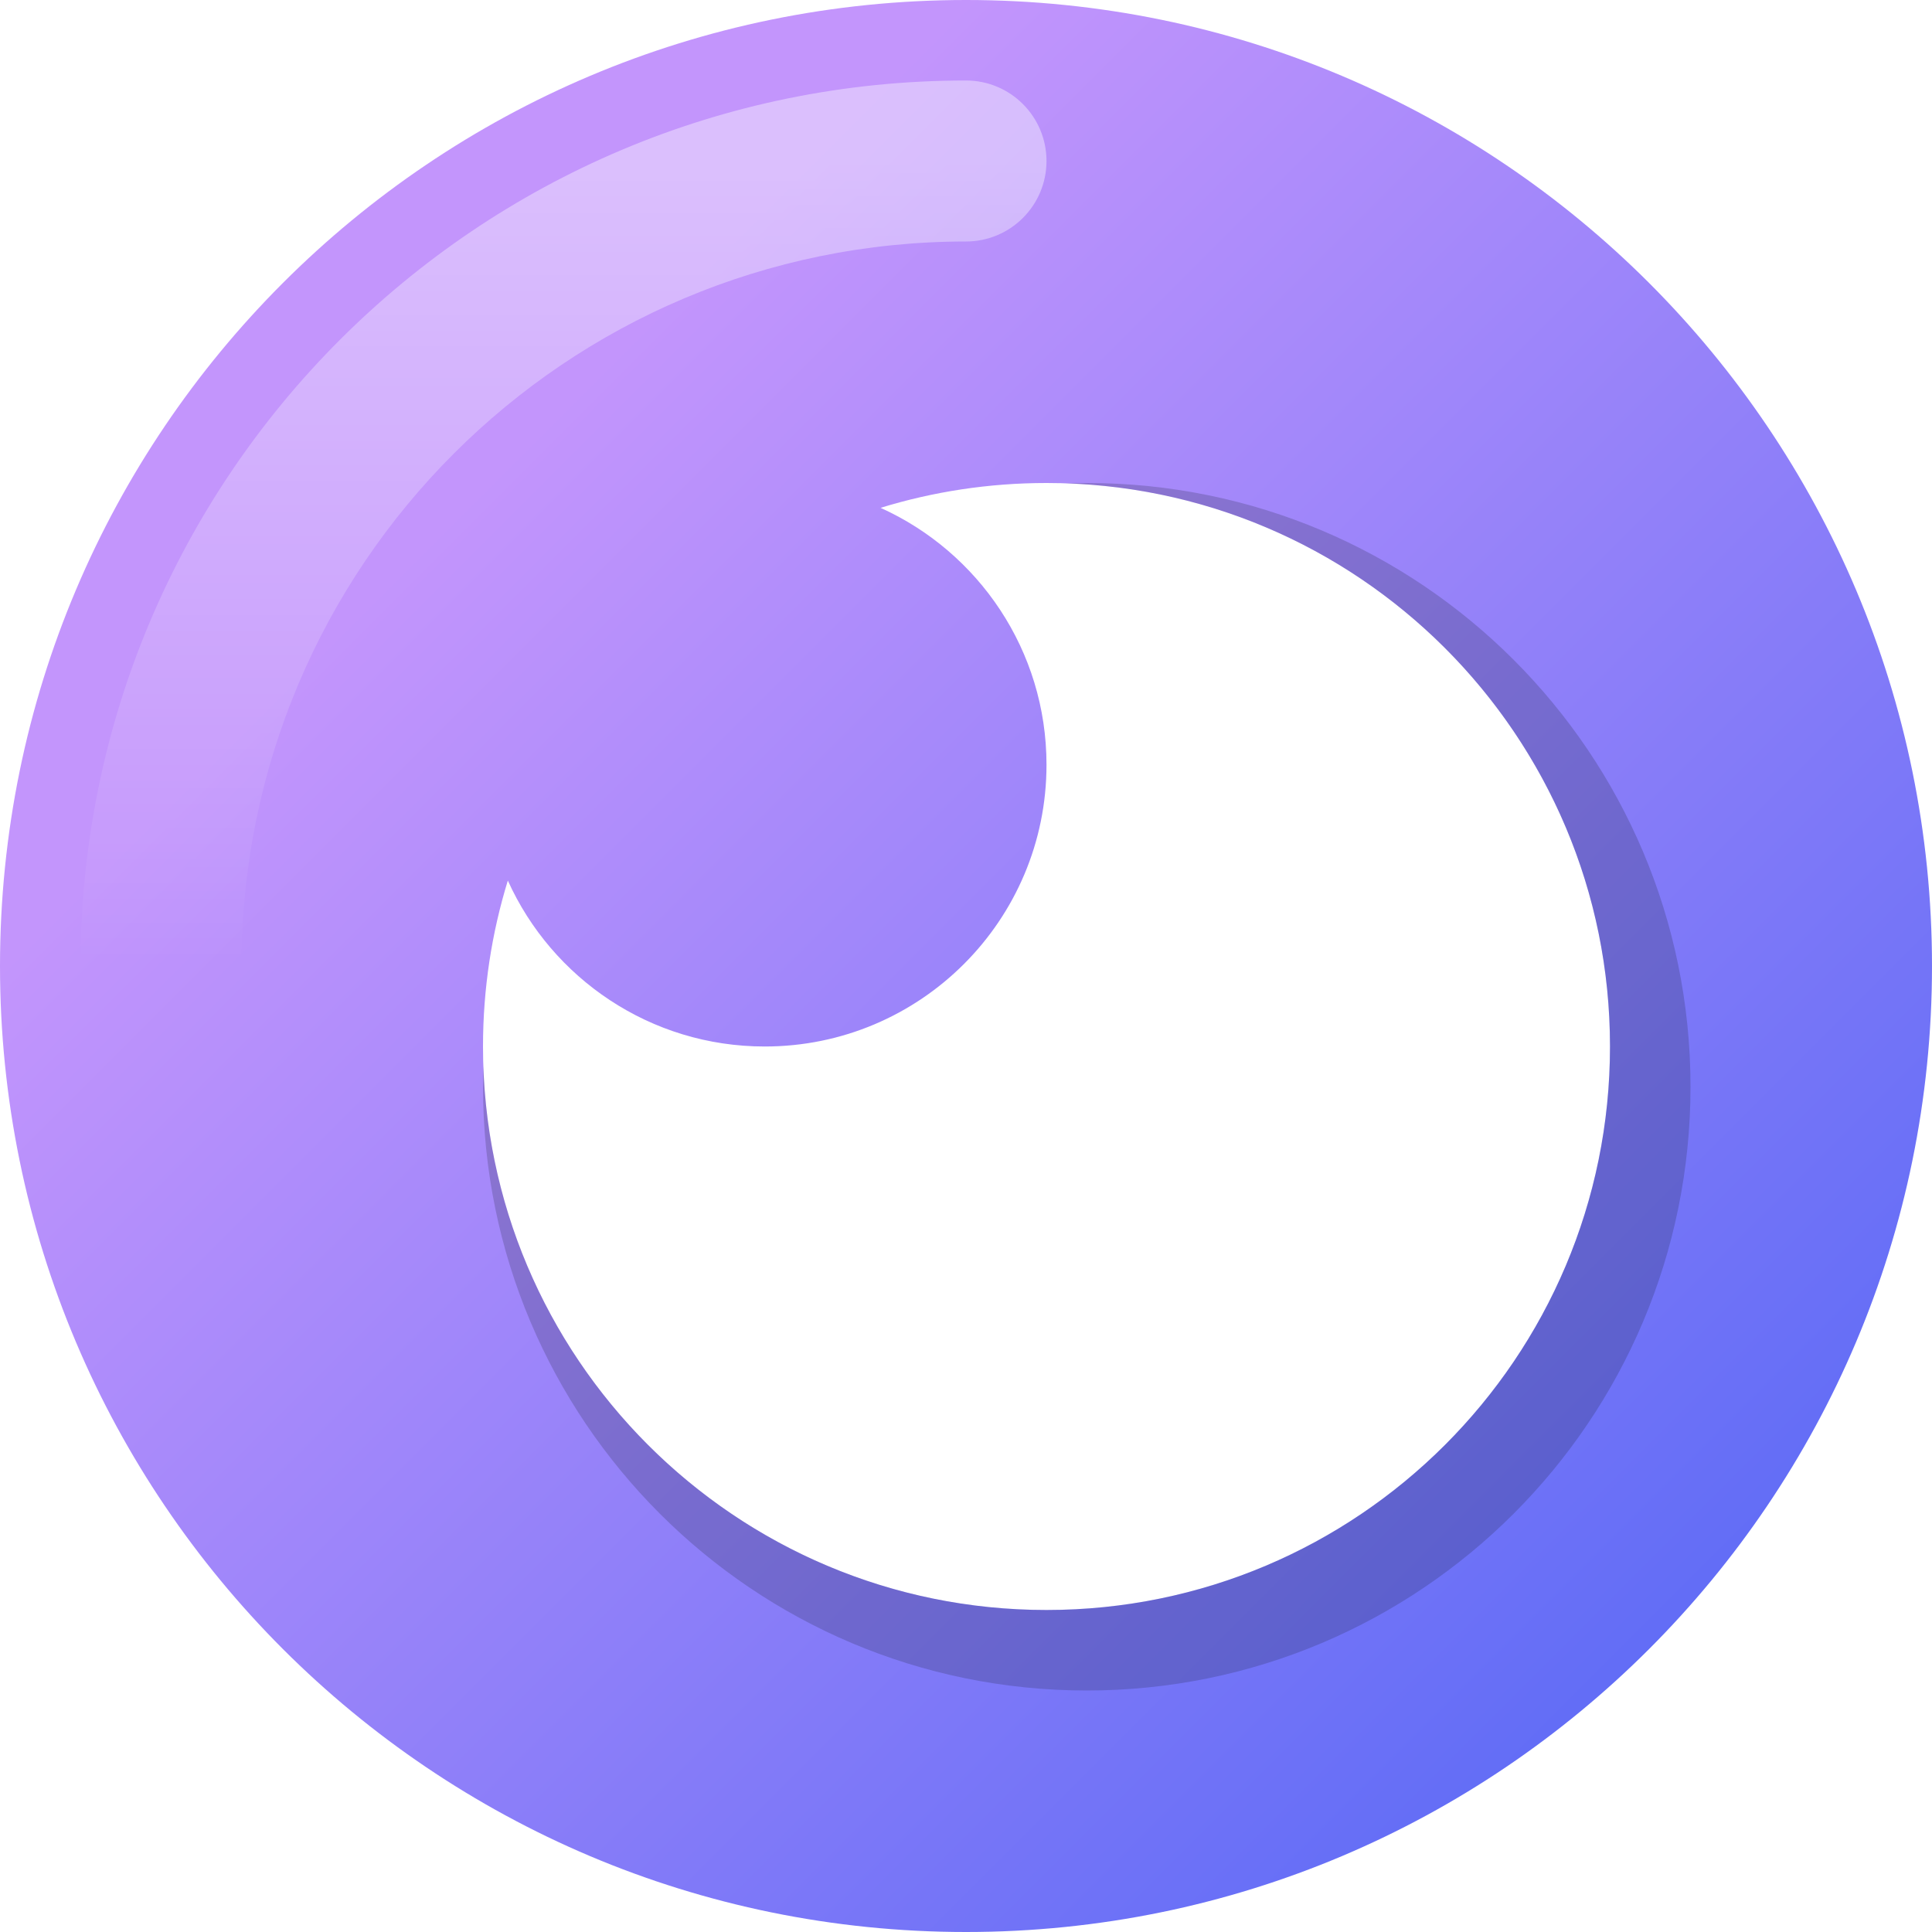
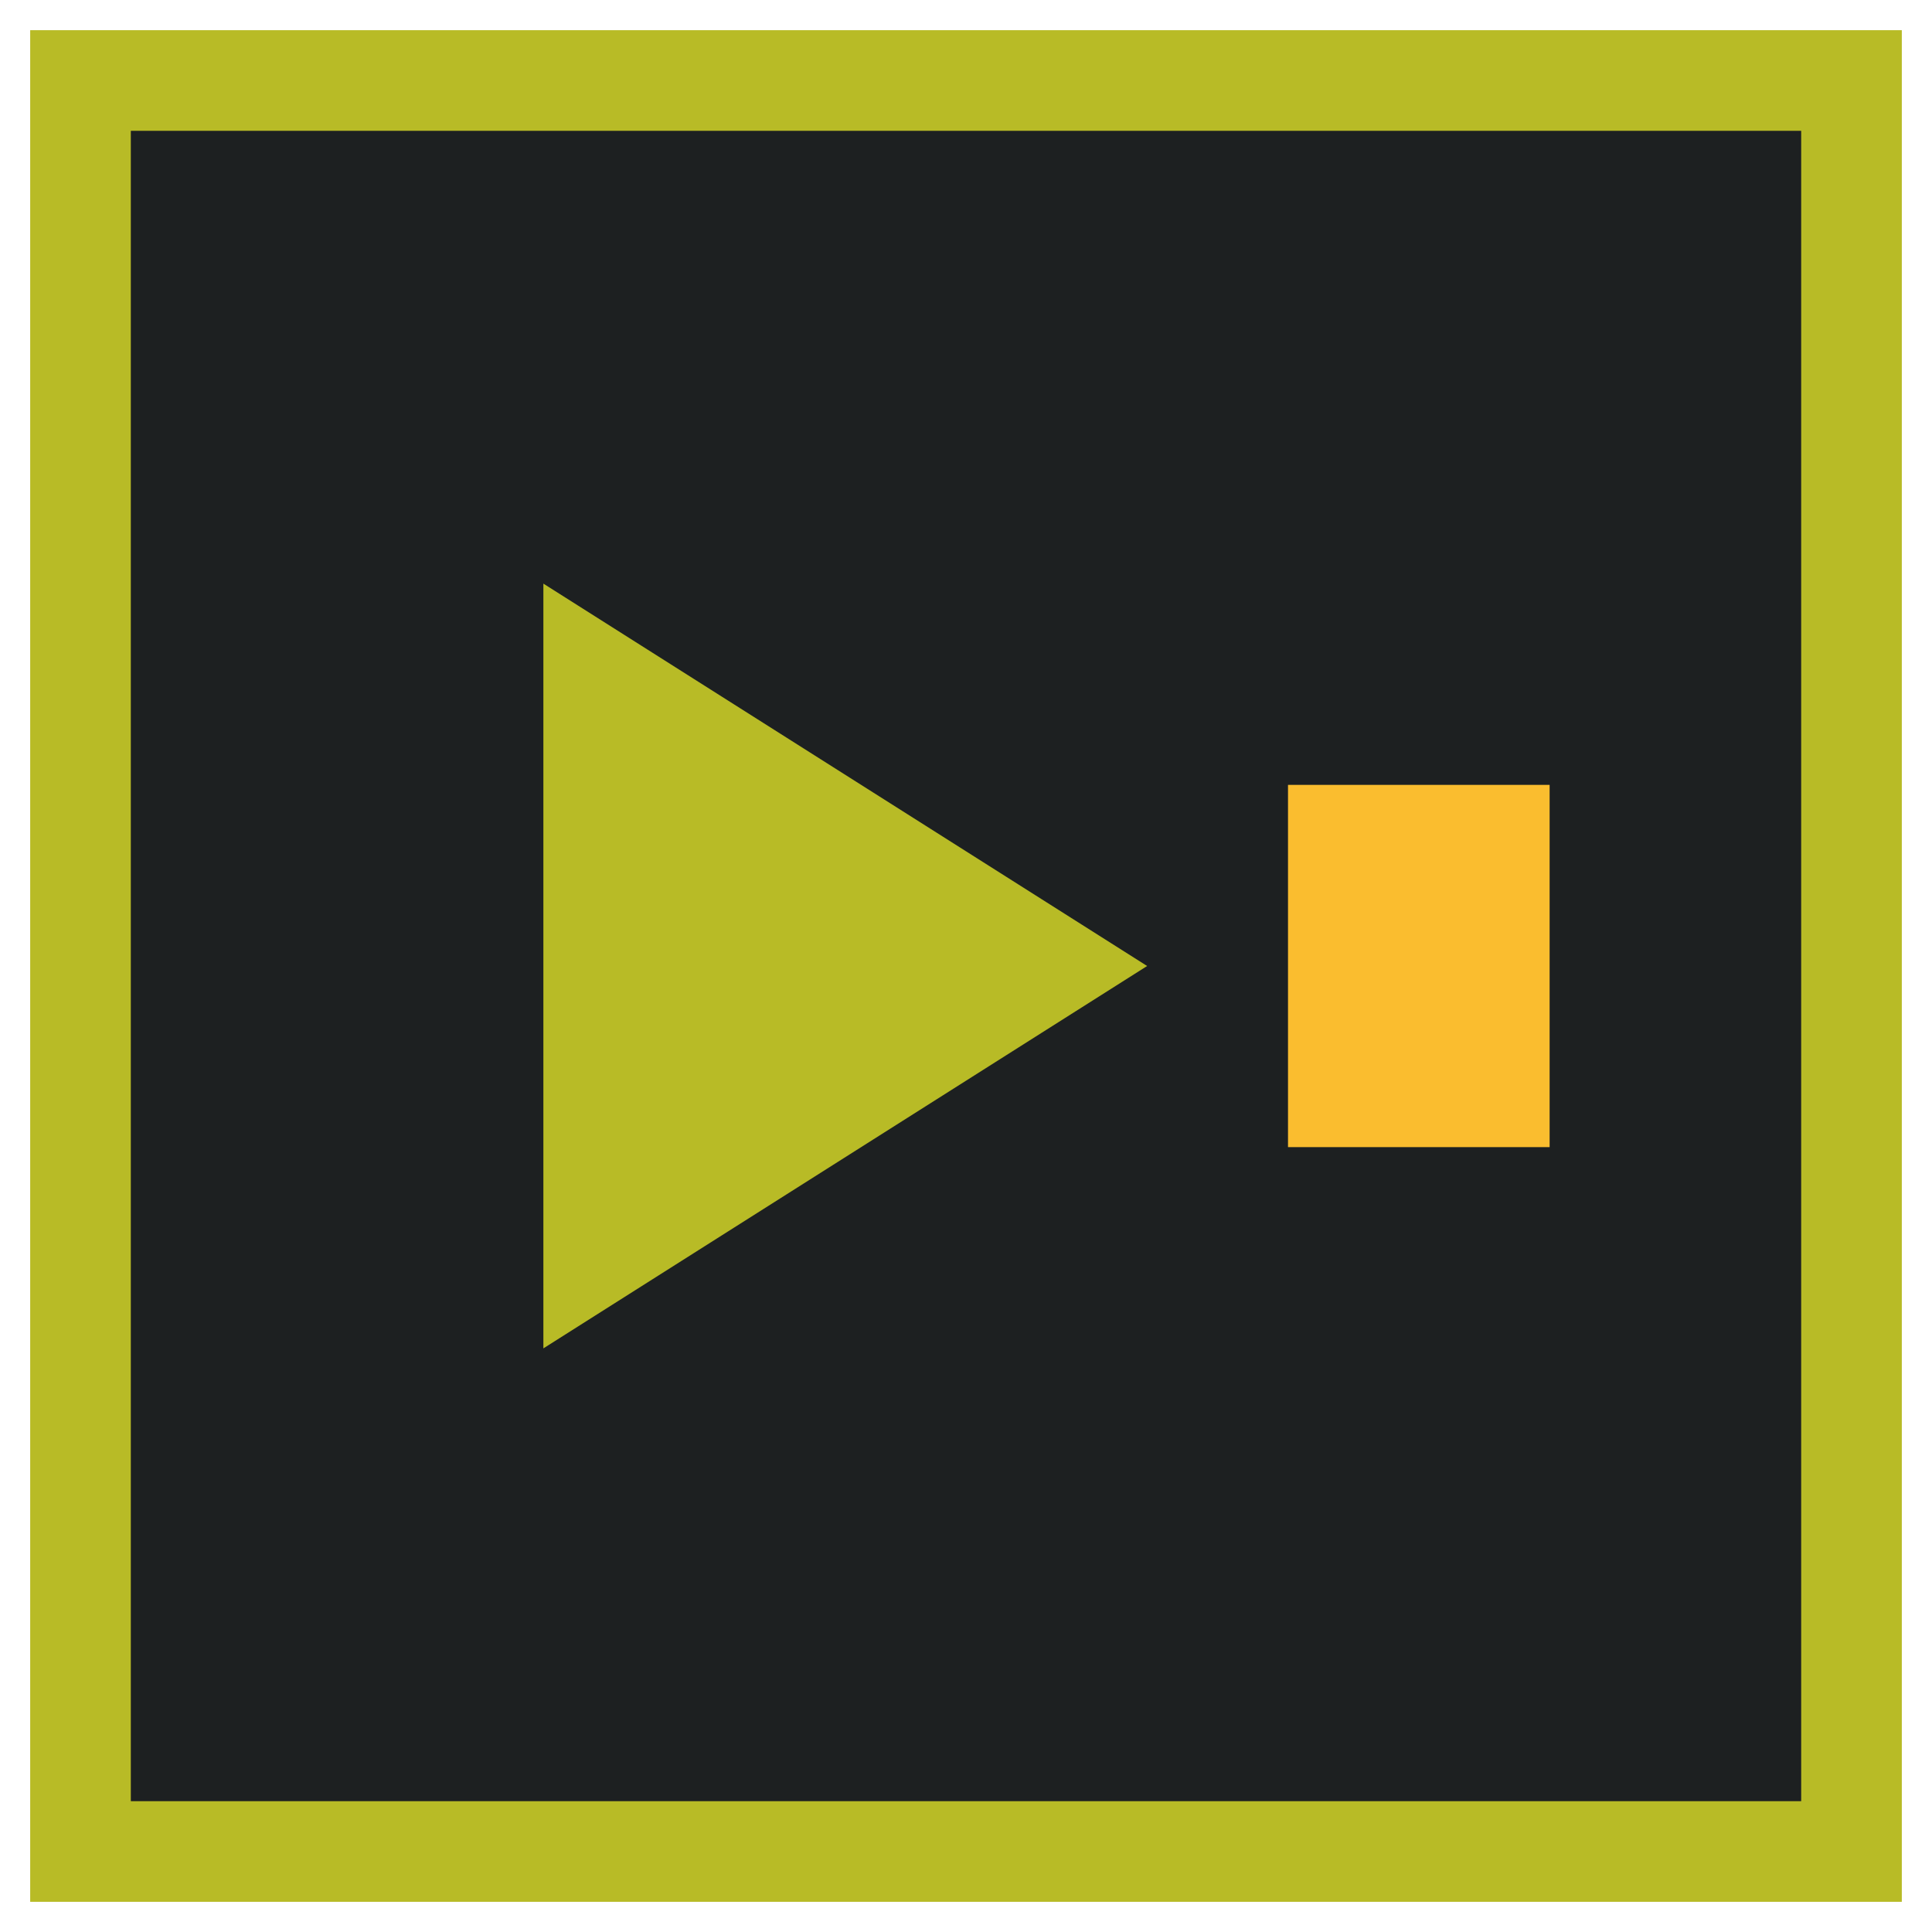
- <svg xmlns="http://www.w3.org/2000/svg" width="96" height="96" fill="none" viewBox="0 0 96 96">
-   <path fill="url(#paint0_linear)" fill-rule="evenodd" d="M48 96C74.51 96 96 74.51 96 48C96 21.49 74.51 0 48 0C21.49 0 0 21.49 0 48C0 74.51 21.49 96 48 96ZM80 52C80 67.464 67.464 80 52 80C36.536 80 24 67.464 24 52C24 49.13 24.432 46.361 25.234 43.755C27.429 48.617 32.319 52 38 52C45.732 52 52 45.732 52 38C52 32.319 48.617 27.429 43.755 25.234C46.362 24.432 49.13 24 52 24C67.464 24 80 36.536 80 52Z" clip-rule="evenodd" />
-   <path fill="#131928" fill-rule="evenodd" d="M80 52C80 67.464 67.464 80 52 80C36.864 80 24.533 67.99 24.017 52.979C24.006 53.318 24 53.658 24 54C24 70.569 37.431 84 54 84C70.569 84 84 70.569 84 54C84 37.431 70.569 24 54 24C53.66 24 53.321 24.006 52.983 24.017C67.992 24.535 80 36.865 80 52Z" clip-rule="evenodd" opacity=".2" />
-   <path fill="url(#paint1_linear)" fill-rule="evenodd" d="M48 12C28.118 12 12 28.118 12 48C12 50.209 10.209 52 8 52C5.791 52 4 50.209 4 48C4 23.7 23.7 4 48 4C50.209 4 52 5.791 52 8C52 10.209 50.209 12 48 12Z" clip-rule="evenodd" />
-   <defs>
-     <linearGradient id="paint0_linear" x1="48" x2="117.5" y1="0" y2="69.5" gradientUnits="userSpaceOnUse">
-       <stop stop-color="#C395FC" />
-       <stop offset="1" stop-color="#4F65F5" />
-     </linearGradient>
-     <linearGradient id="paint1_linear" x1="28" x2="28" y1="8" y2="48" gradientUnits="userSpaceOnUse">
-       <stop stop-color="#fff" stop-opacity=".4" />
-       <stop offset="1" stop-color="#fff" stop-opacity="0" />
-     </linearGradient>
-   </defs>
+ <svg xmlns="http://www.w3.org/2000/svg" width="96" height="96" viewBox="0 0 96 96" fill="none">
+   <rect x="4" y="4" width="88" height="88" fill="#1d2021" stroke="#b8bb26" stroke-width="5" />
+   <polygon points="27,29 27,67 57,48" fill="#b8bb26" />
+   <rect x="64" y="39" width="13" height="18" fill="#fabd2f" />
</svg>
